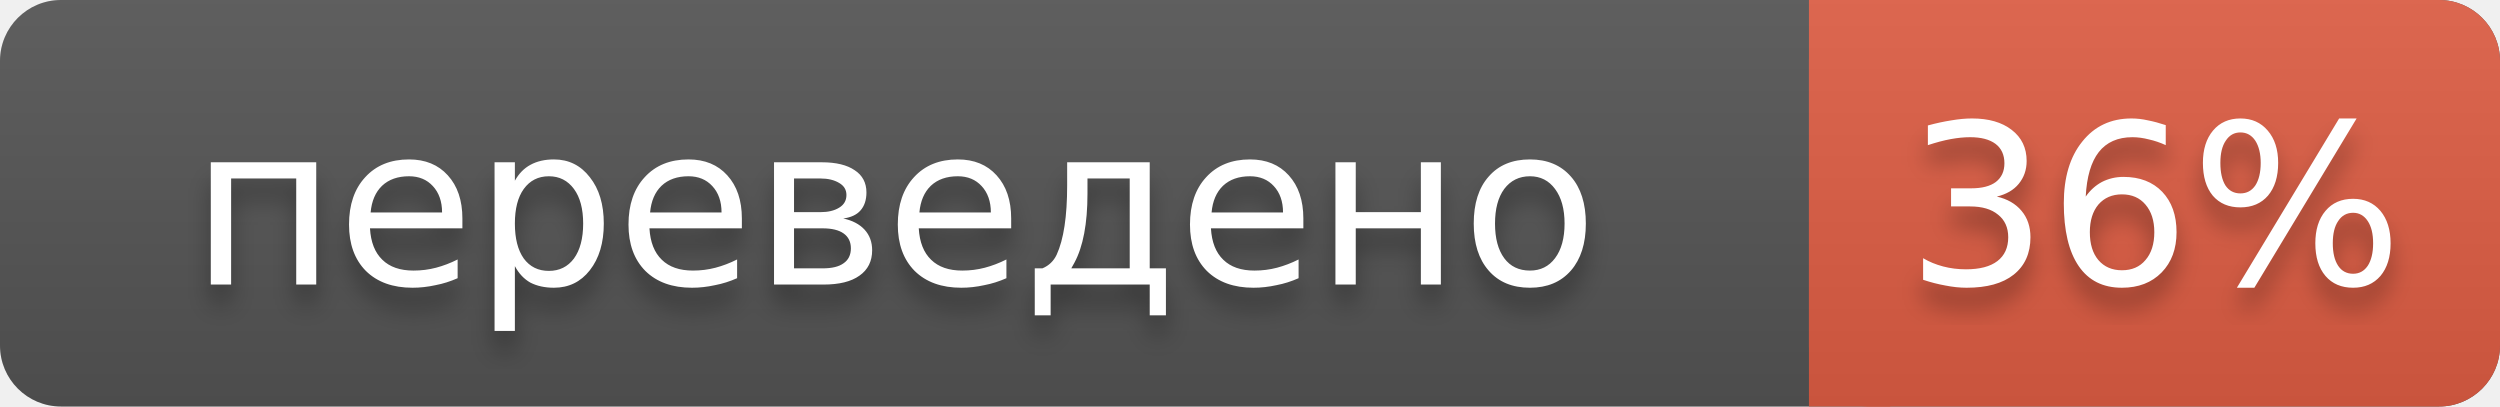
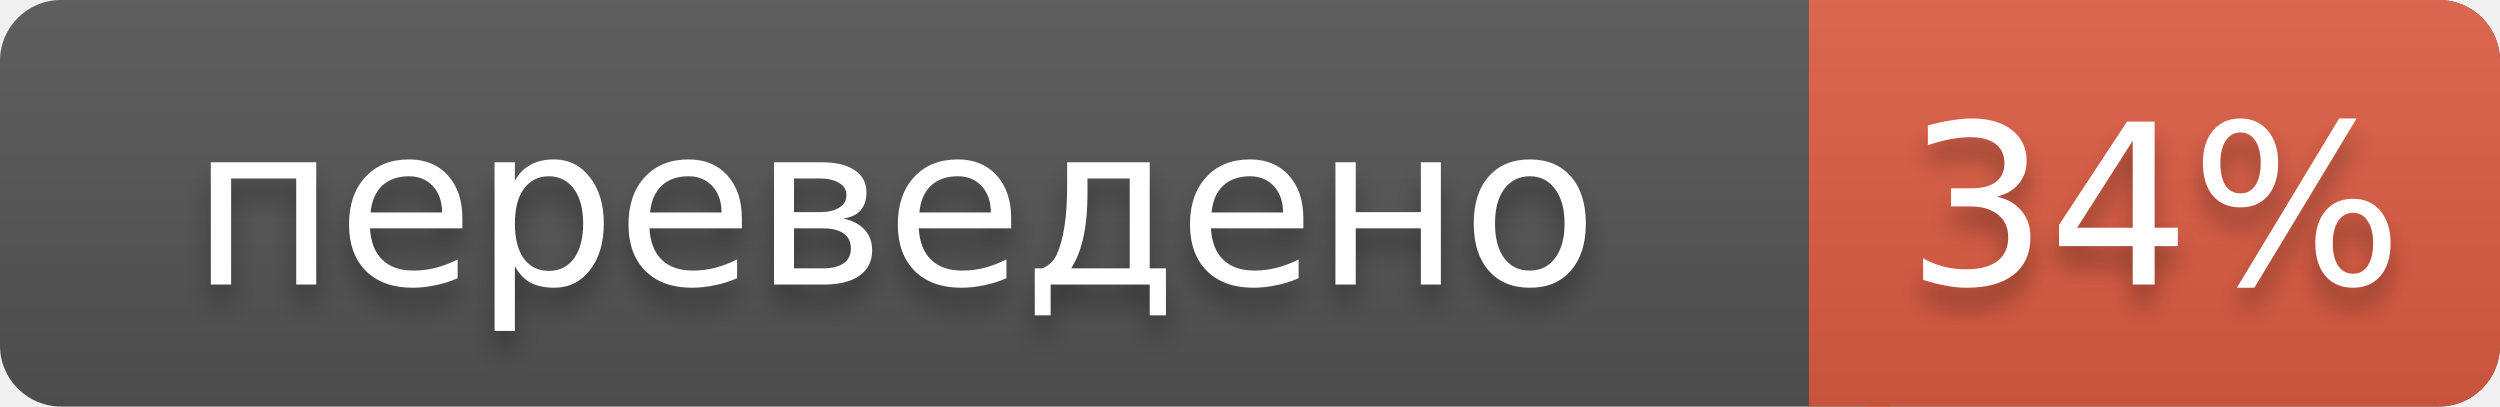
- <svg xmlns="http://www.w3.org/2000/svg" width="123" height="20" xml:lang="en" role="img" aria-label="переведено 36%">
+ <svg xmlns="http://www.w3.org/2000/svg" width="123" height="20" xml:lang="en" role="img" aria-label="переведено 34%">
  <linearGradient id="a" x2="0" y2="100%">
    <stop offset="0" stop-color="#bbb" stop-opacity=".1" />
    <stop offset="1" stop-opacity=".1" />
  </linearGradient>
  <filter id="b">
    <feGaussianBlur in="SourceGraphic" stdDeviation=".6" />
  </filter>
  <rect width="123" height="20" fill="#555" rx="3" />
  <rect width="34" height="20" x="89" fill="#e05d44" rx="3" />
  <path fill="#e05d44" d="M89 0h4v20h-4z" />
  <rect width="123" height="20" fill="url(#a)" rx="3" />
  <g fill="#fff" font-family="Source Sans,Kurinto Sans,DejaVu Sans,Verdana,Geneva,sans-serif" font-size="11" text-anchor="middle">
    <text x="44" y="15" fill="#010101" fill-opacity=".3" filter="url(#b)">переведено</text>
    <text x="44" y="14">переведено</text>
-     <text x="106" y="15" fill="#010101" fill-opacity=".3" filter="url(#b)">36%</text>
-     <text x="106" y="14">36%</text>
+     <text x="106" y="15" fill="#010101" fill-opacity=".3" filter="url(#b)">34%</text>
+     <text x="106" y="14">34%</text>
  </g>
</svg>
